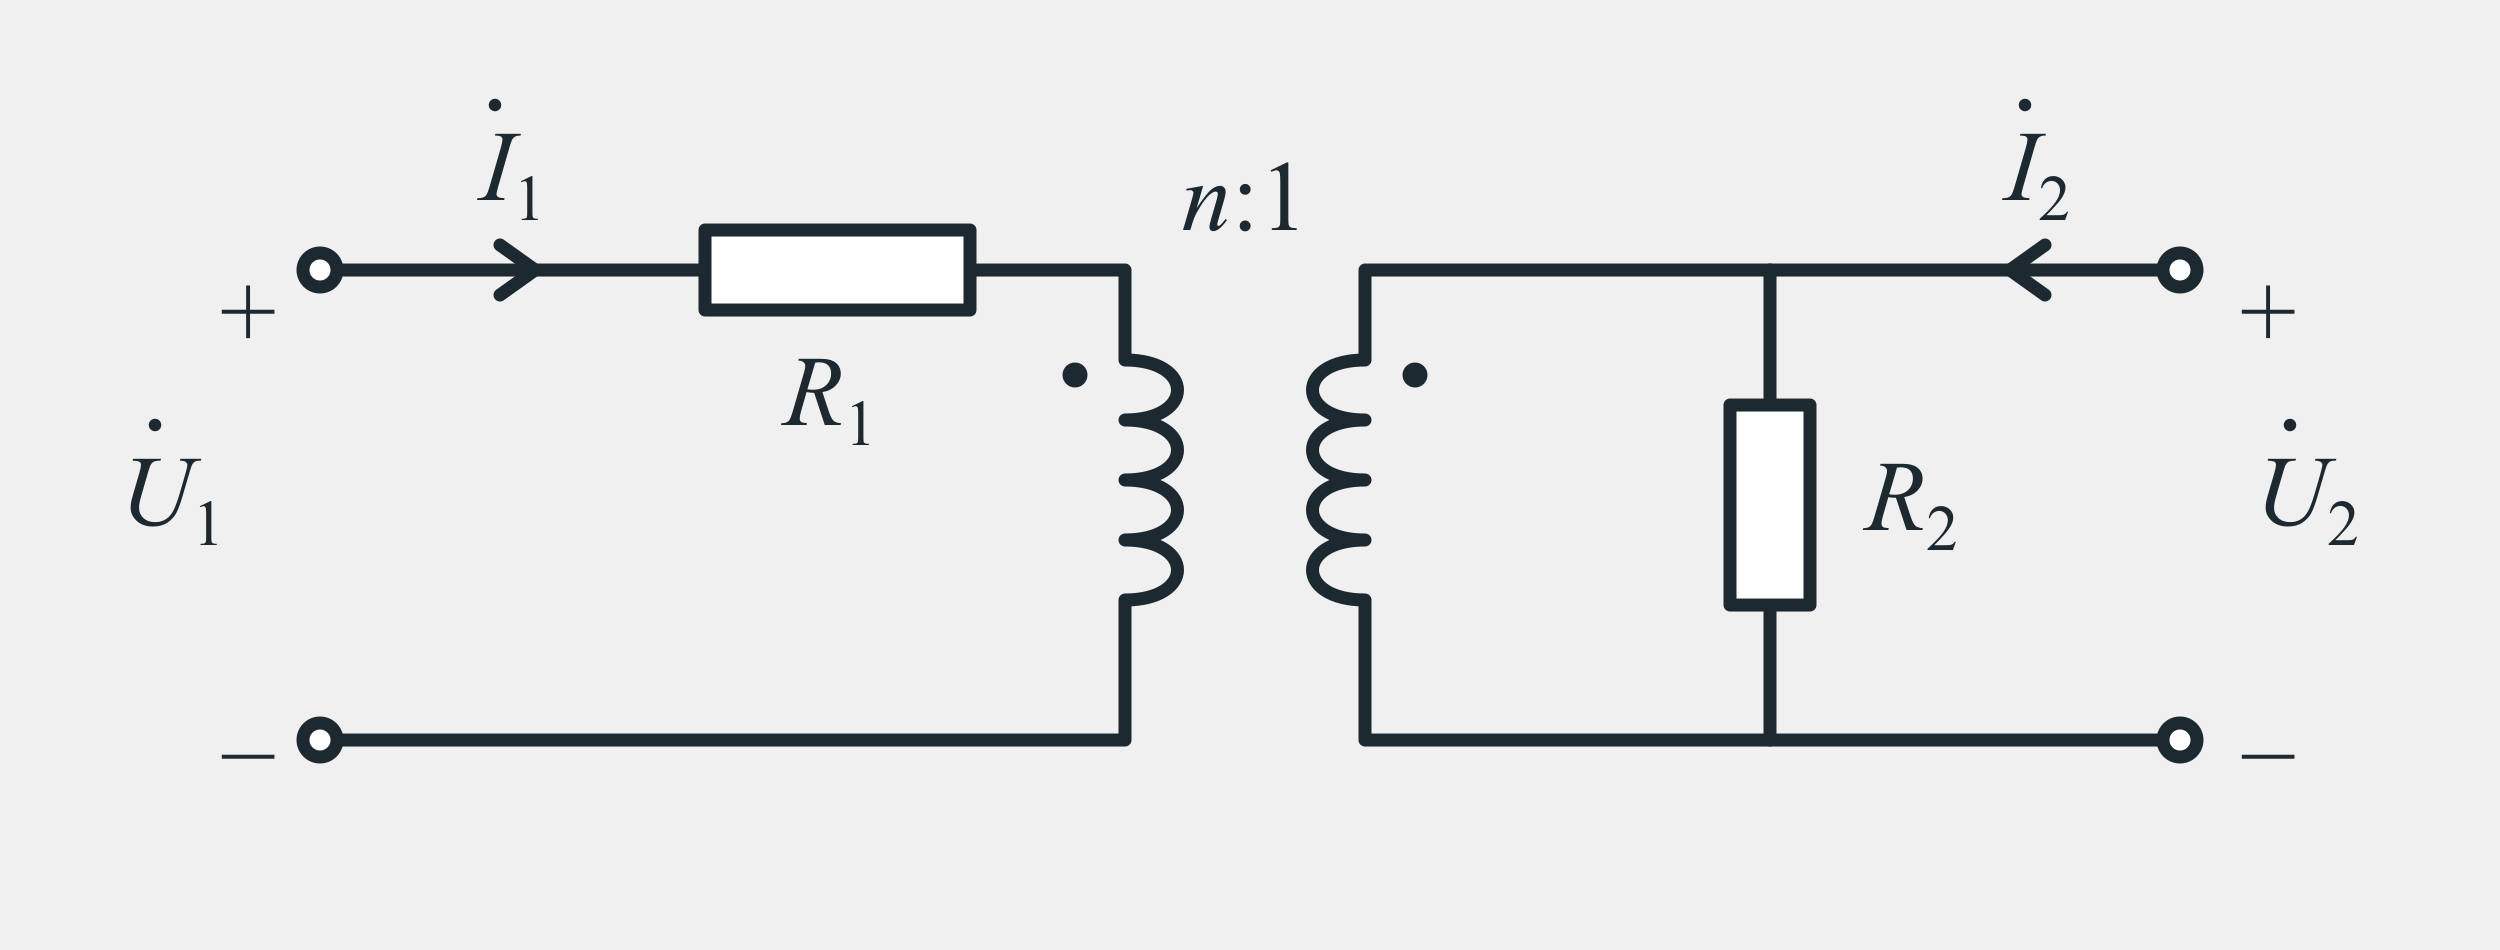
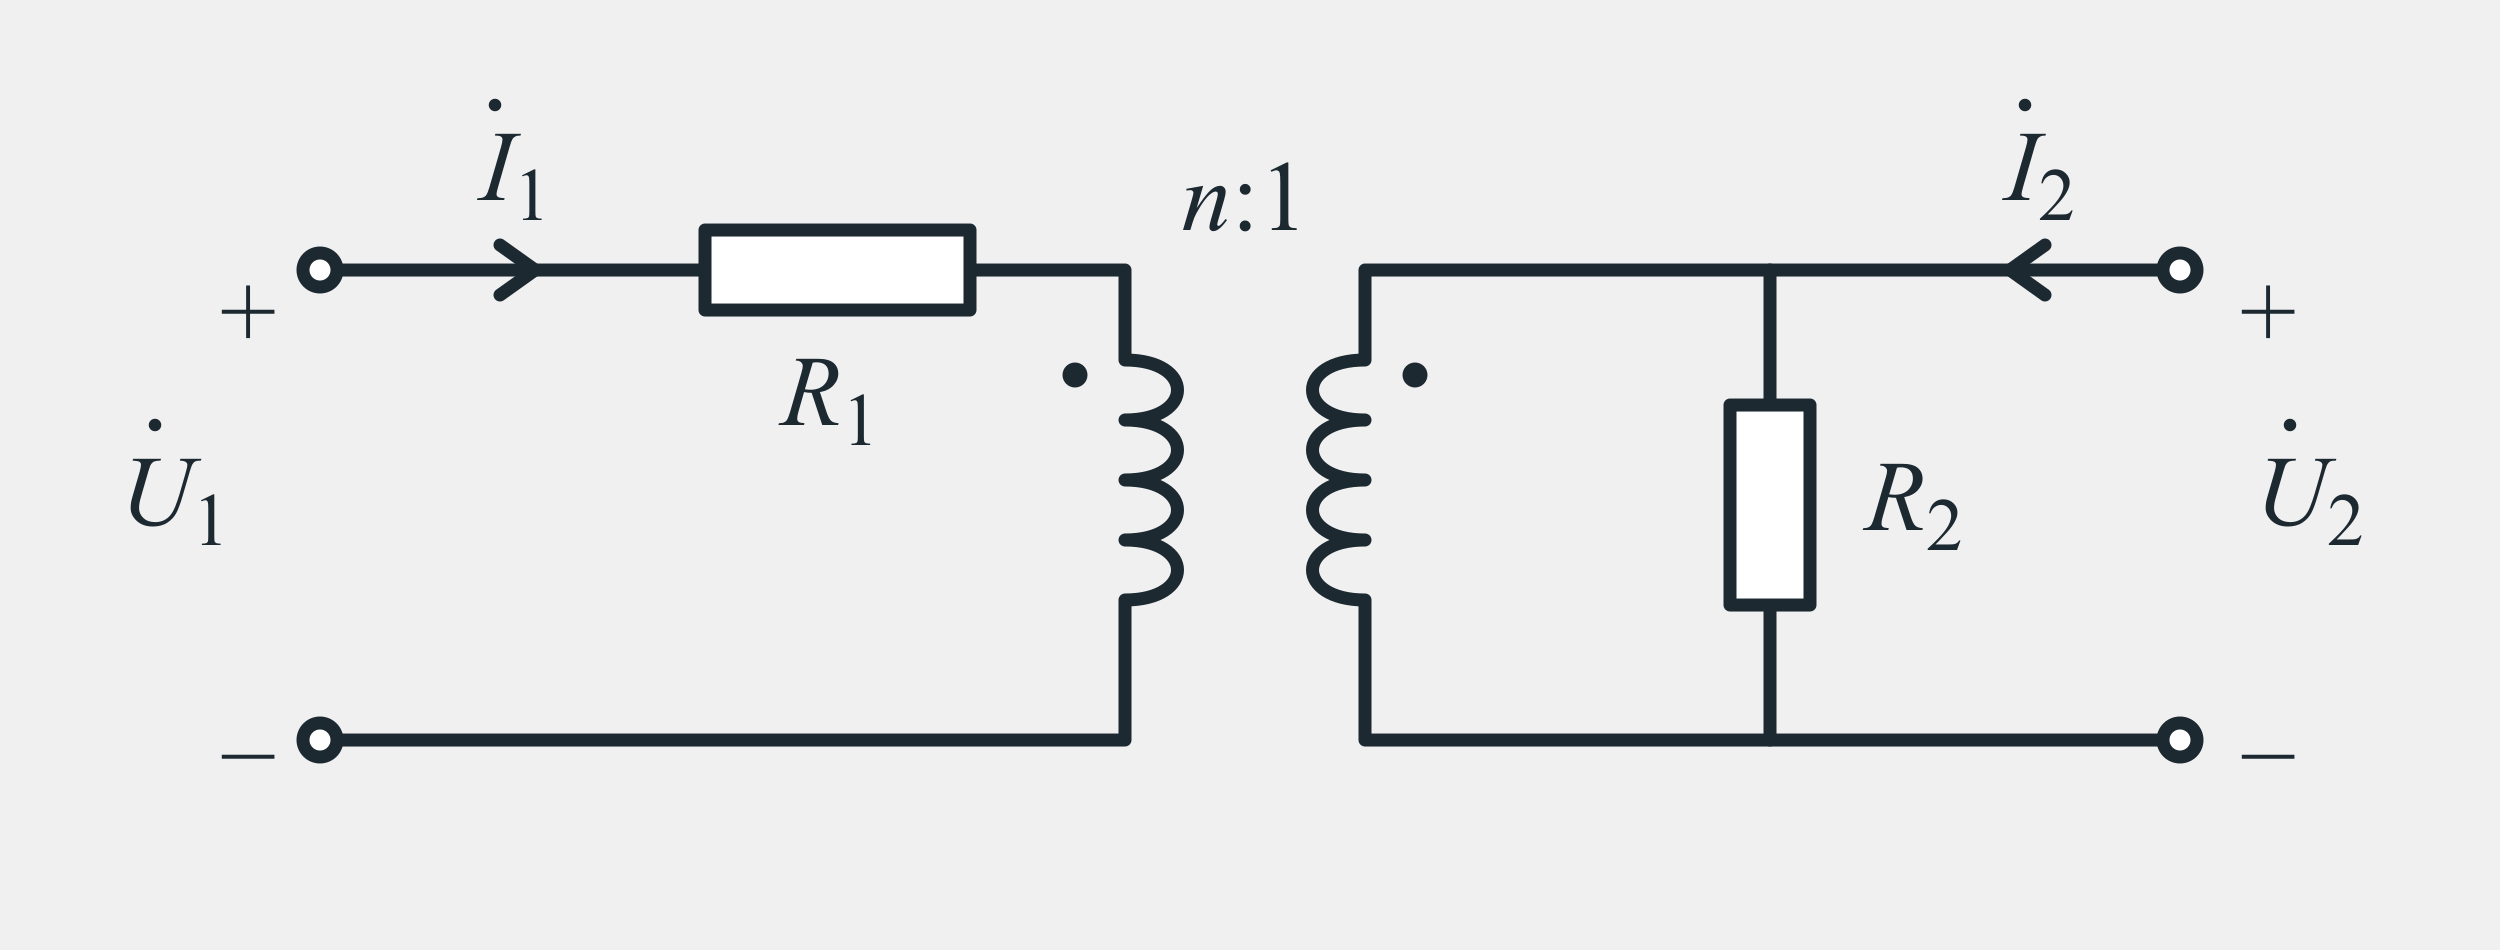
<svg xmlns="http://www.w3.org/2000/svg" viewBox="0 0 500 190" role="img" version="1.1" id="svg31">
  <defs id="defs31" />
  <g fill="none" stroke="#1c2931" stroke-width="2.6" stroke-linecap="round" stroke-linejoin="round" id="g7">
    <path d="M64 54H141 M194 54H225V72              C239 72 239 84 225 84 C239 84 239 96 225 96              C239 96 239 108 225 108 C239 108 239 120 225 120              V148H64" id="path1" />
    <path d="M436 54H273V72              C259 72 259 84 273 84 C259 84 259 96 273 96              C259 96 259 108 273 108 C259 108 259 120 273 120              V148H436" id="path2" />
    <path d="M354 54V81 M354 121V148" id="path3" />
    <rect x="141" y="46" width="53" height="16" fill="#fff" id="rect3" />
    <rect x="346" y="81" width="16" height="40" fill="#fff" id="rect4" />
    <path d="M100 49L107 54 100 59 M409 49L402 54 409 59" id="path4" />
    <circle cx="64" cy="54" r="3.4" fill="#fff" id="circle4" />
    <circle cx="64" cy="148" r="3.4" fill="#fff" id="circle5" />
    <circle cx="436" cy="54" r="3.4" fill="#fff" id="circle6" />
    <circle cx="436" cy="148" r="3.4" fill="#fff" id="circle7" />
  </g>
  <g fill="#1c2931" id="g31">
    <circle cx="215" cy="75" r="2.5" id="circle8" />
    <circle cx="283" cy="75" r="2.5" id="circle9" />
    <circle cx="99" cy="21" r="1.25" id="circle10" />
    <circle cx="405" cy="21" r="1.25" id="circle11" />
    <circle cx="31" cy="85" r="1.25" id="circle12" />
    <circle cx="458" cy="85" r="1.25" id="circle13" />
    <g font-family="Times New Roman" font-size="20" id="g30">
      <g id="text14" aria-label="I1">
        <path style="font-style:italic" d="M 100.932,39.639 100.824,40 H 95.375 l 0.137,-0.361 q 0.82,-0.02 1.084,-0.137 0.43,-0.166 0.635,-0.459 0.322,-0.459 0.664,-1.641 l 2.305,-7.988 q 0.293,-0.996 0.293,-1.504 0,-0.254 -0.127,-0.43 -0.127,-0.176 -0.391,-0.264 -0.254,-0.098 -1.006,-0.098 l 0.117,-0.361 h 5.117 l -0.107,0.361 q -0.625,-0.01 -0.928,0.137 -0.439,0.195 -0.674,0.557 -0.225,0.361 -0.586,1.602 l -2.295,7.988 q -0.312,1.104 -0.312,1.406 0,0.244 0.117,0.42 0.127,0.166 0.391,0.264 0.273,0.088 1.123,0.146 z" id="path31" />
-         <path style="font-size:13px;baseline-shift:sub" d="m 104.184,36.237 2.095,-1.022 h 0.209 v 7.268 q 0,0.724 0.057,0.901 0.064,0.178 0.254,0.273 0.19,0.095 0.774,0.108 V 44 h -3.237 v -0.235 q 0.609,-0.013 0.787,-0.102 0.178,-0.095 0.248,-0.248 0.07,-0.159 0.07,-0.933 v -4.646 q 0,-0.939 -0.064,-1.206 -0.044,-0.203 -0.165,-0.298 -0.114,-0.095 -0.279,-0.095 -0.235,0 -0.654,0.197 z" id="path32" />
+         <path style="font-size:15px;baseline-shift:sub" d="m 104.418,35.042 2.417,-1.179 h 0.242 v 8.386 q 0,0.835 0.066,1.04 0.073,0.205 0.293,0.315 0.22,0.11 0.894,0.125 V 44 h -3.735 v -0.271 q 0.703,-0.015 0.908,-0.117 0.205,-0.11 0.286,-0.286 0.081,-0.183 0.081,-1.077 v -5.361 q 0,-1.084 -0.073,-1.392 -0.051,-0.234 -0.19,-0.344 -0.132,-0.11 -0.322,-0.11 -0.271,0 -0.754,0.227 z" id="path32" />
      </g>
      <g id="text16" aria-label="I2">
        <path style="font-style:italic" d="M 405.932,39.639 405.824,40 H 400.375 l 0.137,-0.361 q 0.82,-0.02 1.084,-0.137 0.43,-0.166 0.635,-0.459 0.322,-0.459 0.664,-1.641 l 2.305,-7.988 q 0.293,-0.996 0.293,-1.504 0,-0.254 -0.127,-0.43 -0.127,-0.176 -0.391,-0.264 -0.254,-0.098 -1.006,-0.098 l 0.117,-0.361 h 5.117 l -0.107,0.361 q -0.625,-0.01 -0.928,0.137 -0.439,0.195 -0.674,0.557 -0.225,0.361 -0.586,1.602 l -2.295,7.988 q -0.312,1.104 -0.312,1.406 0,0.244 0.117,0.42 0.127,0.166 0.391,0.264 0.273,0.088 1.123,0.146 z" id="path33" />
-         <path style="font-size:13px;baseline-shift:sub" d="M 413.621,42.343 413.018,44 h -5.078 v -0.235 q 2.241,-2.044 3.155,-3.339 0.914,-1.295 0.914,-2.368 0,-0.819 -0.501,-1.346 -0.501,-0.527 -1.2,-0.527 -0.635,0 -1.143,0.375 -0.501,0.368 -0.743,1.085 h -0.235 q 0.159,-1.174 0.812,-1.803 0.66,-0.628 1.644,-0.628 1.047,0 1.746,0.673 0.705,0.673 0.705,1.587 0,0.654 -0.305,1.308 -0.47,1.028 -1.523,2.177 -1.581,1.727 -1.974,2.082 h 2.247 q 0.686,0 0.959,-0.051 0.279,-0.051 0.501,-0.203 0.222,-0.159 0.387,-0.444 z" id="path34" />
+         <path style="font-size:15px;baseline-shift:sub" d="M 414.538,42.088 413.842,44 h -5.859 v -0.271 q 2.585,-2.358 3.64,-3.853 1.055,-1.494 1.055,-2.732 0,-0.945 -0.579,-1.553 -0.579,-0.608 -1.384,-0.608 -0.732,0 -1.318,0.432 -0.579,0.425 -0.857,1.252 h -0.271 q 0.183,-1.355 0.938,-2.08 0.762,-0.725 1.897,-0.725 1.208,0 2.014,0.776 0.813,0.776 0.813,1.831 0,0.754 -0.352,1.509 -0.542,1.187 -1.758,2.512 -1.824,1.992 -2.278,2.402 h 2.593 q 0.791,0 1.106,-0.059 0.322,-0.059 0.579,-0.234 0.256,-0.183 0.447,-0.513 z" id="path34" />
      </g>
      <g id="text18" style="text-anchor:middle" aria-label="R1">
-         <path style="font-style:italic" d="m 164.952,85 -2.119,-6.436 q -0.742,0.01 -1.523,-0.146 l -1.143,4.004 q -0.225,0.781 -0.225,1.318 0,0.41 0.283,0.645 0.215,0.176 1.172,0.254 L 161.31,85 h -5.127 l 0.107,-0.361 q 0.723,-0.029 0.977,-0.146 0.4,-0.166 0.586,-0.449 0.312,-0.459 0.654,-1.621 l 2.314,-7.998 q 0.234,-0.801 0.234,-1.24 0,-0.449 -0.371,-0.762 -0.361,-0.312 -1.045,-0.303 l 0.117,-0.361 h 4.316 q 2.168,0 3.125,0.82 0.957,0.82 0.957,2.158 0,1.279 -0.986,2.344 -0.977,1.055 -2.686,1.338 l 1.289,3.877 q 0.469,1.426 0.938,1.855 0.469,0.43 1.514,0.488 L 168.116,85 Z m -3.477,-7.139 q 0.625,0.088 1.113,0.088 1.68,0 2.656,-0.928 0.977,-0.938 0.977,-2.324 0,-1.084 -0.615,-1.66 -0.605,-0.576 -1.826,-0.576 -0.312,0 -0.742,0.078 z" id="path35" />
-         <path style="font-size:13px;baseline-shift:sub" d="m 170.382,81.237 2.095,-1.022 h 0.209 v 7.268 q 0,0.724 0.057,0.901 0.064,0.178 0.254,0.273 0.19,0.095 0.774,0.108 V 89 h -3.237 v -0.235 q 0.609,-0.013 0.787,-0.102 0.178,-0.095 0.248,-0.248 0.07,-0.159 0.07,-0.933 v -4.646 q 0,-0.939 -0.064,-1.206 -0.044,-0.203 -0.165,-0.298 -0.114,-0.095 -0.279,-0.095 -0.235,0 -0.654,0.197 z" id="path36" />
+         <path style="font-style:italic" d="m 164.452,85 -2.119,-6.436 q -0.742,0.01 -1.523,-0.146 l -1.143,4.004 q -0.225,0.781 -0.225,1.318 0,0.41 0.283,0.645 0.215,0.176 1.172,0.254 L 160.81,85 h -5.127 l 0.107,-0.361 q 0.723,-0.029 0.977,-0.146 0.4,-0.166 0.586,-0.449 0.312,-0.459 0.654,-1.621 l 2.314,-7.998 q 0.234,-0.801 0.234,-1.24 0,-0.449 -0.371,-0.762 -0.361,-0.312 -1.045,-0.303 l 0.117,-0.361 h 4.316 q 2.168,0 3.125,0.82 0.957,0.82 0.957,2.158 0,1.279 -0.986,2.344 -0.977,1.055 -2.686,1.338 l 1.289,3.877 q 0.469,1.426 0.938,1.855 0.469,0.43 1.514,0.488 L 167.616,85 Z m -3.477,-7.139 q 0.625,0.088 1.113,0.088 1.68,0 2.656,-0.928 0.977,-0.938 0.977,-2.324 0,-1.084 -0.615,-1.66 -0.605,-0.576 -1.826,-0.576 -0.312,0 -0.742,0.078 z" id="path35" />
+         <path style="font-size:15px;baseline-shift:sub" d="m 170.116,80.042 2.417,-1.179 h 0.242 v 8.386 q 0,0.835 0.066,1.04 0.073,0.205 0.293,0.315 0.22,0.11 0.894,0.125 V 89 h -3.735 v -0.271 q 0.703,-0.015 0.908,-0.117 0.205,-0.11 0.286,-0.286 0.081,-0.183 0.081,-1.077 v -5.361 q 0,-1.084 -0.073,-1.392 -0.051,-0.234 -0.19,-0.344 -0.132,-0.11 -0.322,-0.11 -0.271,0 -0.754,0.227 z" id="path36" />
      </g>
      <g id="text20" aria-label="R2">
        <path style="font-style:italic" d="m 381.311,106 -2.119,-6.436 q -0.742,0.01 -1.523,-0.146 l -1.143,4.004 q -0.225,0.781 -0.225,1.318 0,0.41 0.283,0.645 0.215,0.176 1.172,0.254 L 377.668,106 h -5.127 l 0.107,-0.361 q 0.723,-0.029 0.977,-0.146 0.4,-0.166 0.586,-0.449 0.312,-0.459 0.654,-1.621 l 2.314,-7.998 q 0.234,-0.801 0.234,-1.24 0,-0.449 -0.371,-0.762 -0.361,-0.312 -1.045,-0.303 l 0.117,-0.361 h 4.316 q 2.168,0 3.125,0.82 0.957,0.82 0.957,2.158 0,1.279 -0.986,2.344 -0.977,1.055 -2.686,1.338 l 1.289,3.877 q 0.469,1.426 0.938,1.855 0.469,0.43 1.514,0.488 L 384.475,106 Z m -3.477,-7.139 q 0.625,0.088 1.113,0.088 1.68,0 2.656,-0.928 0.977,-0.938 0.977,-2.324 0,-1.084 -0.615,-1.66 -0.605,-0.576 -1.826,-0.576 -0.312,0 -0.742,0.078 z" id="path37" />
-         <path style="font-size:13px;baseline-shift:sub" d="M 391.177,108.343 390.574,110 h -5.078 v -0.235 q 2.241,-2.044 3.155,-3.339 0.914,-1.295 0.914,-2.368 0,-0.819 -0.501,-1.346 -0.501,-0.527 -1.2,-0.527 -0.635,0 -1.143,0.375 -0.501,0.368 -0.743,1.085 h -0.235 q 0.159,-1.174 0.812,-1.803 0.66,-0.628 1.644,-0.628 1.047,0 1.746,0.673 0.705,0.673 0.705,1.587 0,0.654 -0.305,1.308 -0.47,1.028 -1.523,2.177 -1.581,1.727 -1.974,2.082 h 2.247 q 0.686,0 0.959,-0.051 0.279,-0.051 0.501,-0.203 0.222,-0.159 0.387,-0.444 z" id="path38" />
+         <path style="font-size:15px;baseline-shift:sub" d="M 392.094,108.088 391.398,110 h -5.859 v -0.271 q 2.585,-2.358 3.64,-3.853 1.055,-1.494 1.055,-2.732 0,-0.945 -0.579,-1.553 -0.579,-0.608 -1.384,-0.608 -0.732,0 -1.318,0.432 -0.579,0.425 -0.857,1.252 h -0.271 q 0.183,-1.355 0.938,-2.08 0.762,-0.725 1.897,-0.725 1.208,0 2.014,0.776 0.813,0.776 0.813,1.831 0,0.754 -0.352,1.509 -0.542,1.187 -1.758,2.512 -1.824,1.992 -2.278,2.402 h 2.593 q 0.791,0 1.106,-0.059 0.322,-0.059 0.579,-0.234 0.256,-0.183 0.447,-0.513 z" id="path38" />
      </g>
      <g id="text22" style="text-anchor:middle" aria-label="n:1">
        <path style="font-style:italic" d="m 240.636,37.162 -1.299,4.443 q 1.826,-2.725 2.793,-3.584 0.977,-0.859 1.875,-0.859 0.488,0 0.801,0.322 0.322,0.322 0.322,0.84 0,0.586 -0.283,1.562 l -1.191,4.111 q -0.205,0.713 -0.205,0.869 0,0.137 0.078,0.234 0.078,0.088 0.166,0.088 0.117,0 0.283,-0.127 0.518,-0.41 1.133,-1.25 l 0.303,0.186 q -0.908,1.299 -1.719,1.855 -0.566,0.381 -1.016,0.381 -0.361,0 -0.576,-0.225 -0.215,-0.215 -0.215,-0.586 0,-0.469 0.332,-1.611 l 1.133,-3.926 q 0.215,-0.732 0.215,-1.143 0,-0.195 -0.127,-0.312 -0.127,-0.127 -0.312,-0.127 -0.273,0 -0.654,0.234 -0.723,0.439 -1.504,1.455 -0.781,1.006 -1.65,2.578 -0.459,0.83 -0.762,1.816 L 238.067,46 h -1.465 l 1.777,-6.113 q 0.312,-1.104 0.312,-1.328 0,-0.215 -0.176,-0.371 -0.166,-0.166 -0.42,-0.166 -0.117,0 -0.41,0.039 l -0.371,0.059 -0.059,-0.352 z" id="path39" />
        <path d="m 249.044,36.781 q 0.449,0 0.762,0.322 0.322,0.312 0.322,0.762 0,0.449 -0.322,0.771 -0.312,0.312 -0.762,0.312 -0.449,0 -0.771,-0.312 -0.312,-0.322 -0.312,-0.771 0,-0.449 0.312,-0.762 0.322,-0.322 0.771,-0.322 z m -0.019,7.314 q 0.459,0 0.771,0.322 0.322,0.322 0.322,0.771 0,0.449 -0.322,0.771 -0.322,0.312 -0.771,0.312 -0.449,0 -0.771,-0.312 -0.312,-0.322 -0.312,-0.771 0,-0.449 0.312,-0.771 0.322,-0.322 0.771,-0.322 z m 5.098,-10.039 3.223,-1.572 h 0.322 v 11.182 q 0,1.113 0.088,1.387 0.098,0.273 0.391,0.42 0.293,0.146 1.191,0.166 V 46 h -4.98 v -0.361 q 0.938,-0.02 1.211,-0.156 0.273,-0.146 0.381,-0.381 0.107,-0.244 0.107,-1.436 v -7.148 q 0,-1.445 -0.098,-1.855 -0.068,-0.312 -0.254,-0.459 -0.176,-0.146 -0.43,-0.146 -0.361,0 -1.006,0.303 z" id="path40" />
      </g>
      <g id="text24" aria-label="U1">
        <path style="font-style:italic" d="m 26.617,91.758 h 5.596 l -0.107,0.361 q -0.859,0.02 -1.23,0.166 -0.361,0.137 -0.625,0.498 -0.254,0.361 -0.537,1.338 l -1.357,4.688 q -0.361,1.25 -0.43,1.641 -0.117,0.625 -0.117,1.162 0,1.182 0.879,2.002 0.879,0.811 2.354,0.811 0.967,0 1.729,-0.361 0.762,-0.371 1.299,-1.025 0.547,-0.664 0.996,-1.787 0.449,-1.133 0.791,-2.285 l 1.172,-4.043 q 0.439,-1.514 0.439,-1.973 0,-0.322 -0.303,-0.547 -0.293,-0.234 -1.201,-0.283 l 0.107,-0.361 h 4.209 l -0.107,0.361 q -0.742,0 -1.074,0.146 -0.322,0.137 -0.566,0.508 -0.244,0.361 -0.547,1.416 l -1.436,4.912 q -0.693,2.393 -1.309,3.535 -0.615,1.133 -1.787,1.904 -1.162,0.762 -2.891,0.762 -1.992,0 -3.213,-1.123 -1.221,-1.133 -1.221,-2.588 0,-0.576 0.107,-1.23 0.078,-0.43 0.381,-1.484 L 27.926,94.375 q 0.273,-0.977 0.273,-1.436 0,-0.361 -0.283,-0.557 -0.273,-0.205 -1.396,-0.264 z" id="path41" />
-         <path style="font-size:13px;baseline-shift:sub" d="m 39.967,101.237 2.095,-1.022 h 0.209 v 7.268 q 0,0.724 0.057,0.901 0.063,0.178 0.254,0.273 0.19,0.095 0.774,0.108 V 109 h -3.237 v -0.235 q 0.609,-0.013 0.787,-0.102 0.178,-0.095 0.248,-0.248 0.07,-0.159 0.07,-0.933 v -4.646 q 0,-0.939 -0.063,-1.206 -0.044,-0.203 -0.165,-0.298 -0.114,-0.095 -0.279,-0.095 -0.235,0 -0.654,0.197 z" id="path42" />
+         <path style="font-size:15px;baseline-shift:sub" d="m 40.201,100.042 2.417,-1.179 h 0.242 v 8.386 q 0,0.835 0.066,1.04 0.073,0.205 0.293,0.315 0.22,0.11 0.894,0.125 V 109 h -3.735 v -0.271 q 0.703,-0.015 0.908,-0.117 0.205,-0.11 0.286,-0.286 0.081,-0.183 0.081,-1.077 v -5.361 q 0,-1.084 -0.073,-1.392 -0.051,-0.234 -0.19,-0.344 -0.132,-0.11 -0.322,-0.11 -0.271,0 -0.754,0.227 z" id="path42" />
      </g>
      <g id="text26" aria-label="U2">
        <path style="font-style:italic" d="m 453.617,91.758 h 5.596 l -0.107,0.361 q -0.859,0.02 -1.23,0.166 -0.361,0.137 -0.625,0.498 -0.254,0.361 -0.537,1.338 l -1.357,4.688 q -0.361,1.25 -0.43,1.641 -0.117,0.625 -0.117,1.162 0,1.182 0.879,2.002 0.879,0.811 2.354,0.811 0.967,0 1.729,-0.361 0.762,-0.371 1.299,-1.025 0.547,-0.664 0.996,-1.787 0.449,-1.133 0.791,-2.285 l 1.172,-4.043 q 0.439,-1.514 0.439,-1.973 0,-0.322 -0.303,-0.547 -0.293,-0.234 -1.201,-0.283 l 0.107,-0.361 h 4.209 l -0.107,0.361 q -0.742,0 -1.074,0.146 -0.322,0.137 -0.566,0.508 -0.244,0.361 -0.547,1.416 l -1.436,4.912 q -0.693,2.393 -1.309,3.535 -0.615,1.133 -1.787,1.904 -1.162,0.762 -2.891,0.762 -1.992,0 -3.213,-1.123 -1.221,-1.133 -1.221,-2.588 0,-0.576 0.107,-1.23 0.078,-0.43 0.381,-1.484 L 454.926,94.375 q 0.273,-0.977 0.273,-1.436 0,-0.361 -0.283,-0.557 -0.273,-0.205 -1.396,-0.264 z" id="path43" />
-         <path style="font-size:13px;baseline-shift:sub" d="M 471.404,107.343 470.801,109 h -5.078 v -0.235 q 2.241,-2.044 3.155,-3.339 0.914,-1.295 0.914,-2.368 0,-0.819 -0.501,-1.346 -0.501,-0.527 -1.2,-0.527 -0.635,0 -1.143,0.375 -0.501,0.368 -0.743,1.085 h -0.235 q 0.159,-1.174 0.812,-1.803 0.66,-0.628 1.644,-0.628 1.047,0 1.746,0.673 0.705,0.673 0.705,1.587 0,0.654 -0.305,1.308 -0.47,1.028 -1.523,2.177 -1.581,1.727 -1.974,2.082 h 2.247 q 0.686,0 0.958,-0.051 0.279,-0.051 0.501,-0.203 0.222,-0.159 0.387,-0.444 z" id="path44" />
+         <path style="font-size:15px;baseline-shift:sub" d="M 472.321,107.088 471.625,109 h -5.859 v -0.271 q 2.585,-2.358 3.64,-3.853 1.055,-1.494 1.055,-2.732 0,-0.945 -0.579,-1.553 -0.579,-0.608 -1.384,-0.608 -0.732,0 -1.318,0.432 -0.579,0.425 -0.857,1.252 h -0.271 q 0.183,-1.355 0.938,-2.08 0.762,-0.725 1.897,-0.725 1.208,0 2.014,0.776 0.813,0.776 0.813,1.831 0,0.754 -0.352,1.509 -0.542,1.187 -1.758,2.512 -1.824,1.992 -2.278,2.402 h 2.593 q 0.791,0 1.106,-0.059 0.322,-0.059 0.579,-0.234 0.256,-0.183 0.447,-0.513 z" id="path44" />
      </g>
      <path d="M 49.225,67.623 V 62.75 h -4.863 v -0.801 h 4.863 v -4.854 h 0.781 v 4.854 h 4.883 V 62.75 h -4.883 v 4.873 z" id="text27" aria-label="+" />
      <path d="M 54.889,151.75 H 44.361 v -0.801 h 10.527 z" id="text28" aria-label="−" />
      <path d="M 453.225,67.623 V 62.75 h -4.863 v -0.801 h 4.863 v -4.854 h 0.781 v 4.854 h 4.883 V 62.75 h -4.883 v 4.873 z" id="text29" aria-label="+" />
      <path d="m 458.889,151.75 h -10.527 v -0.801 h 10.527 z" id="text30" aria-label="−" />
    </g>
  </g>
</svg>
